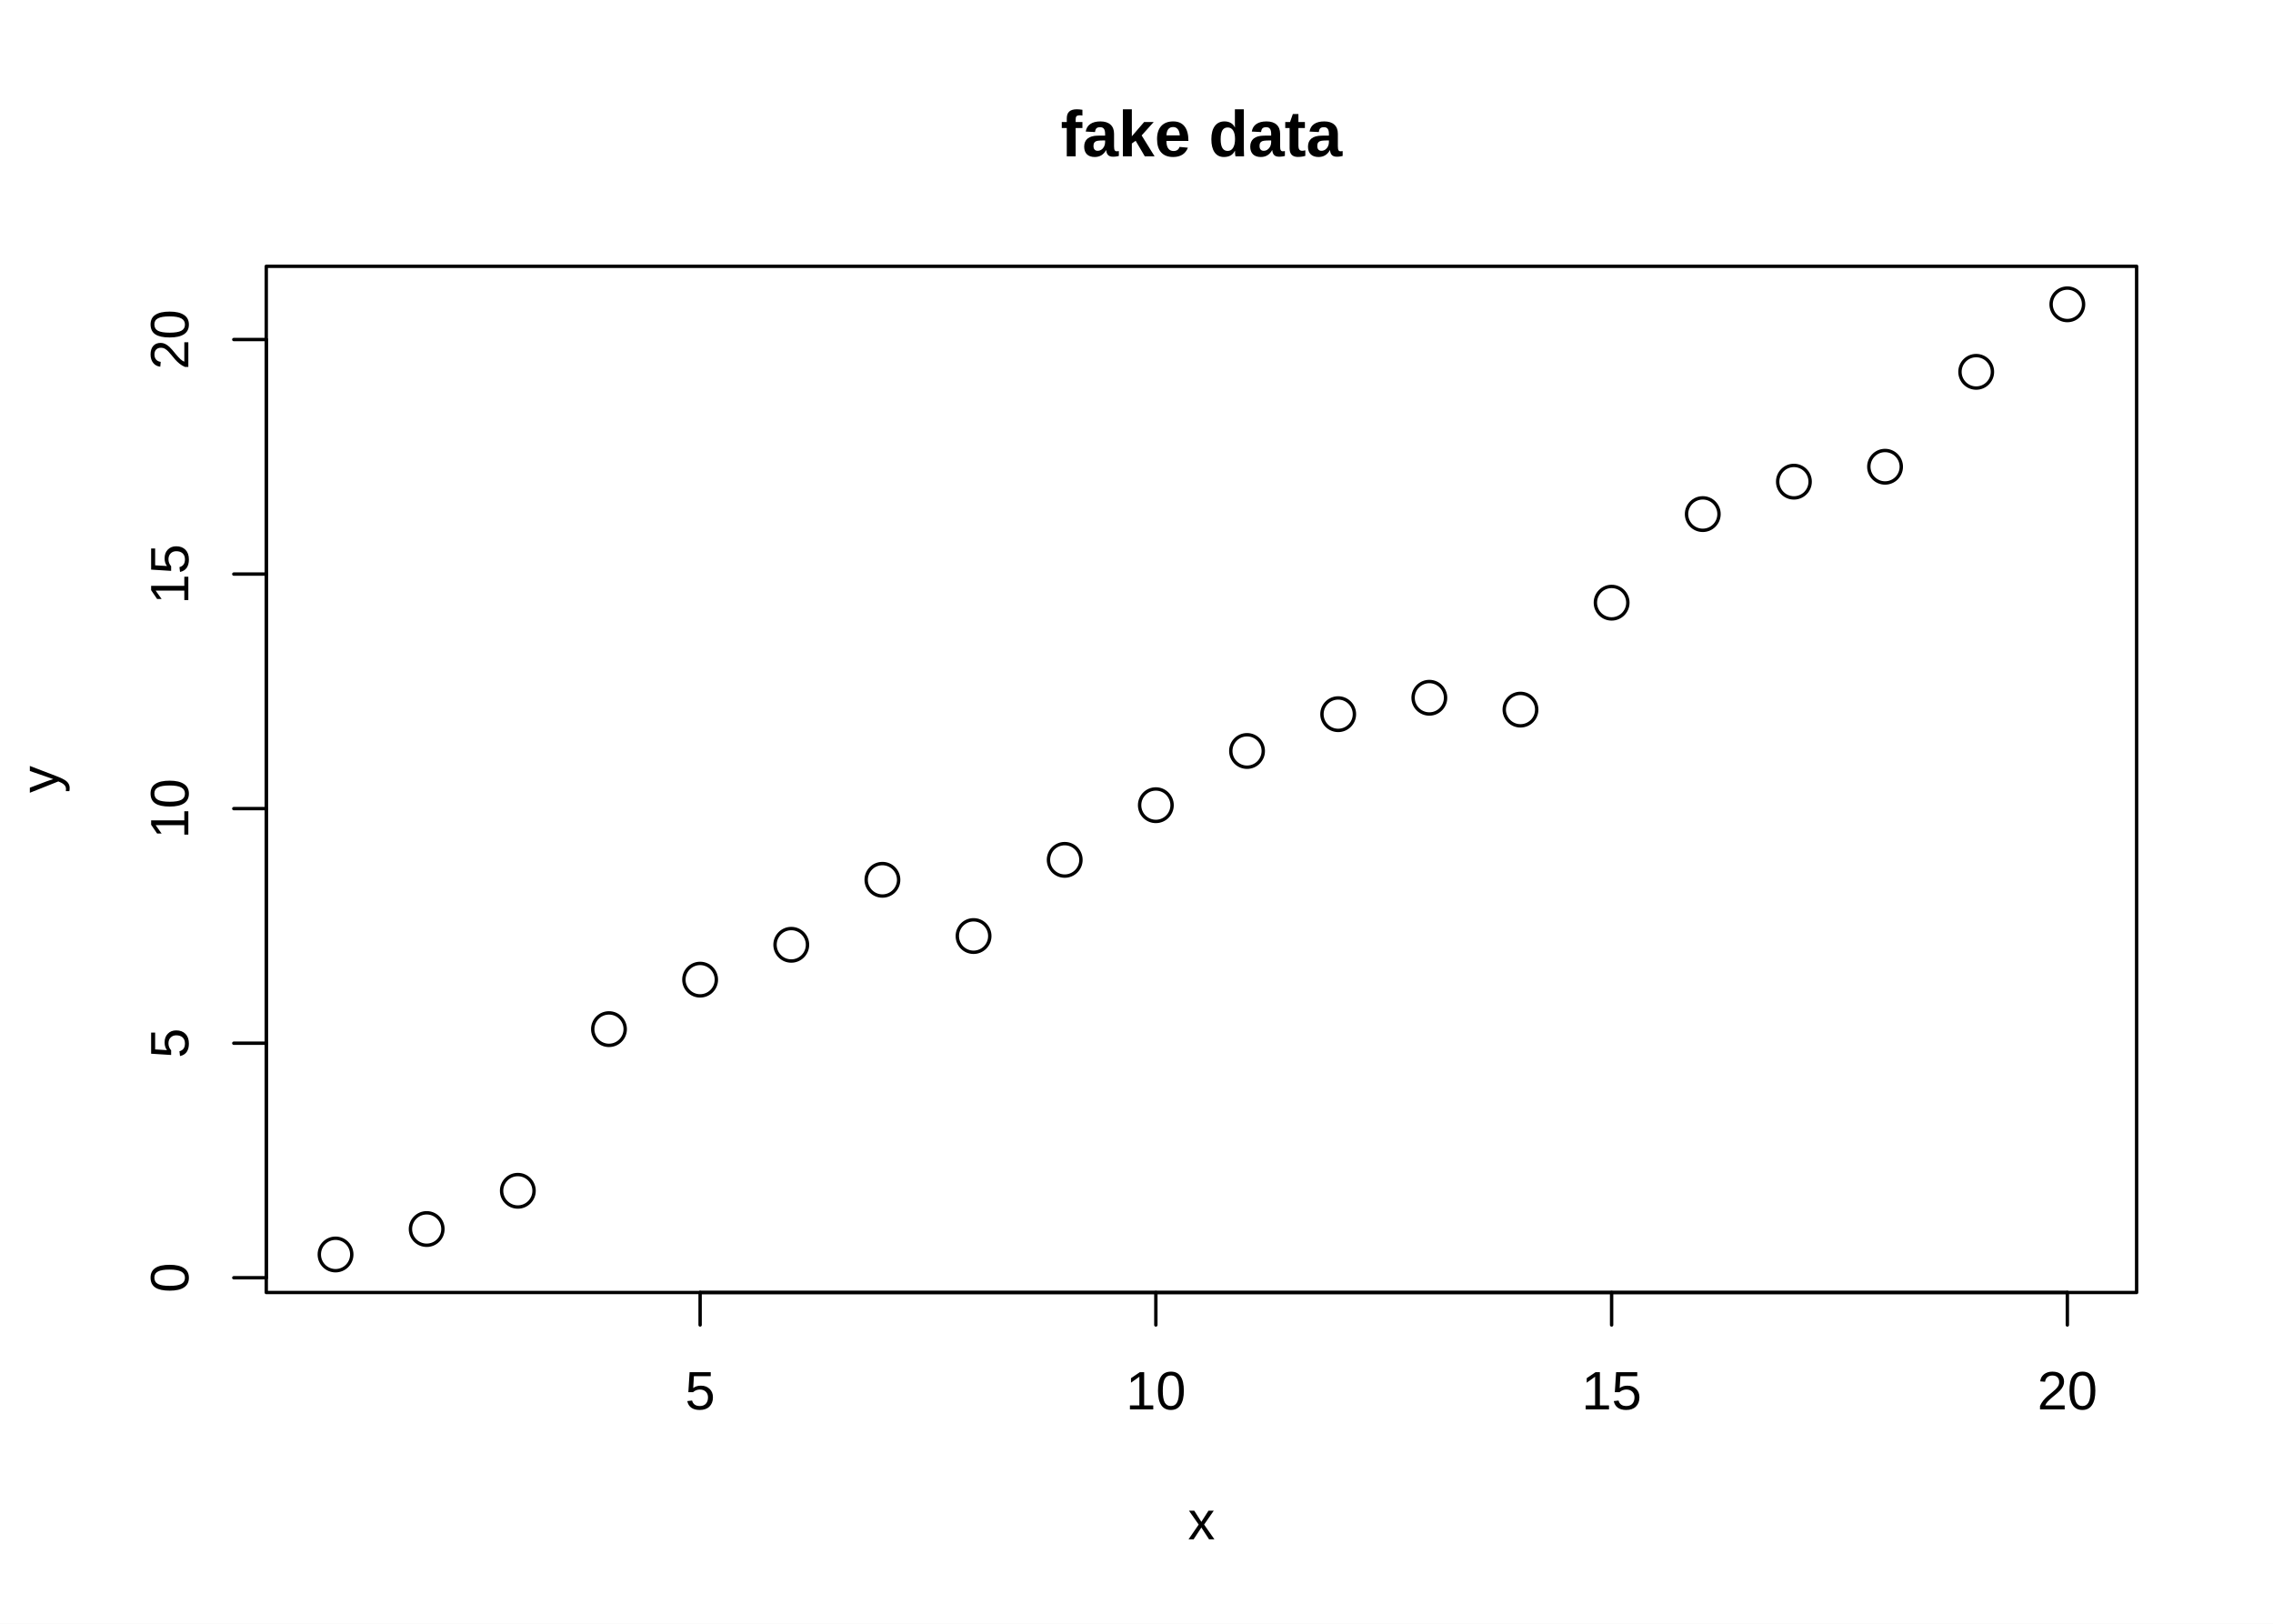
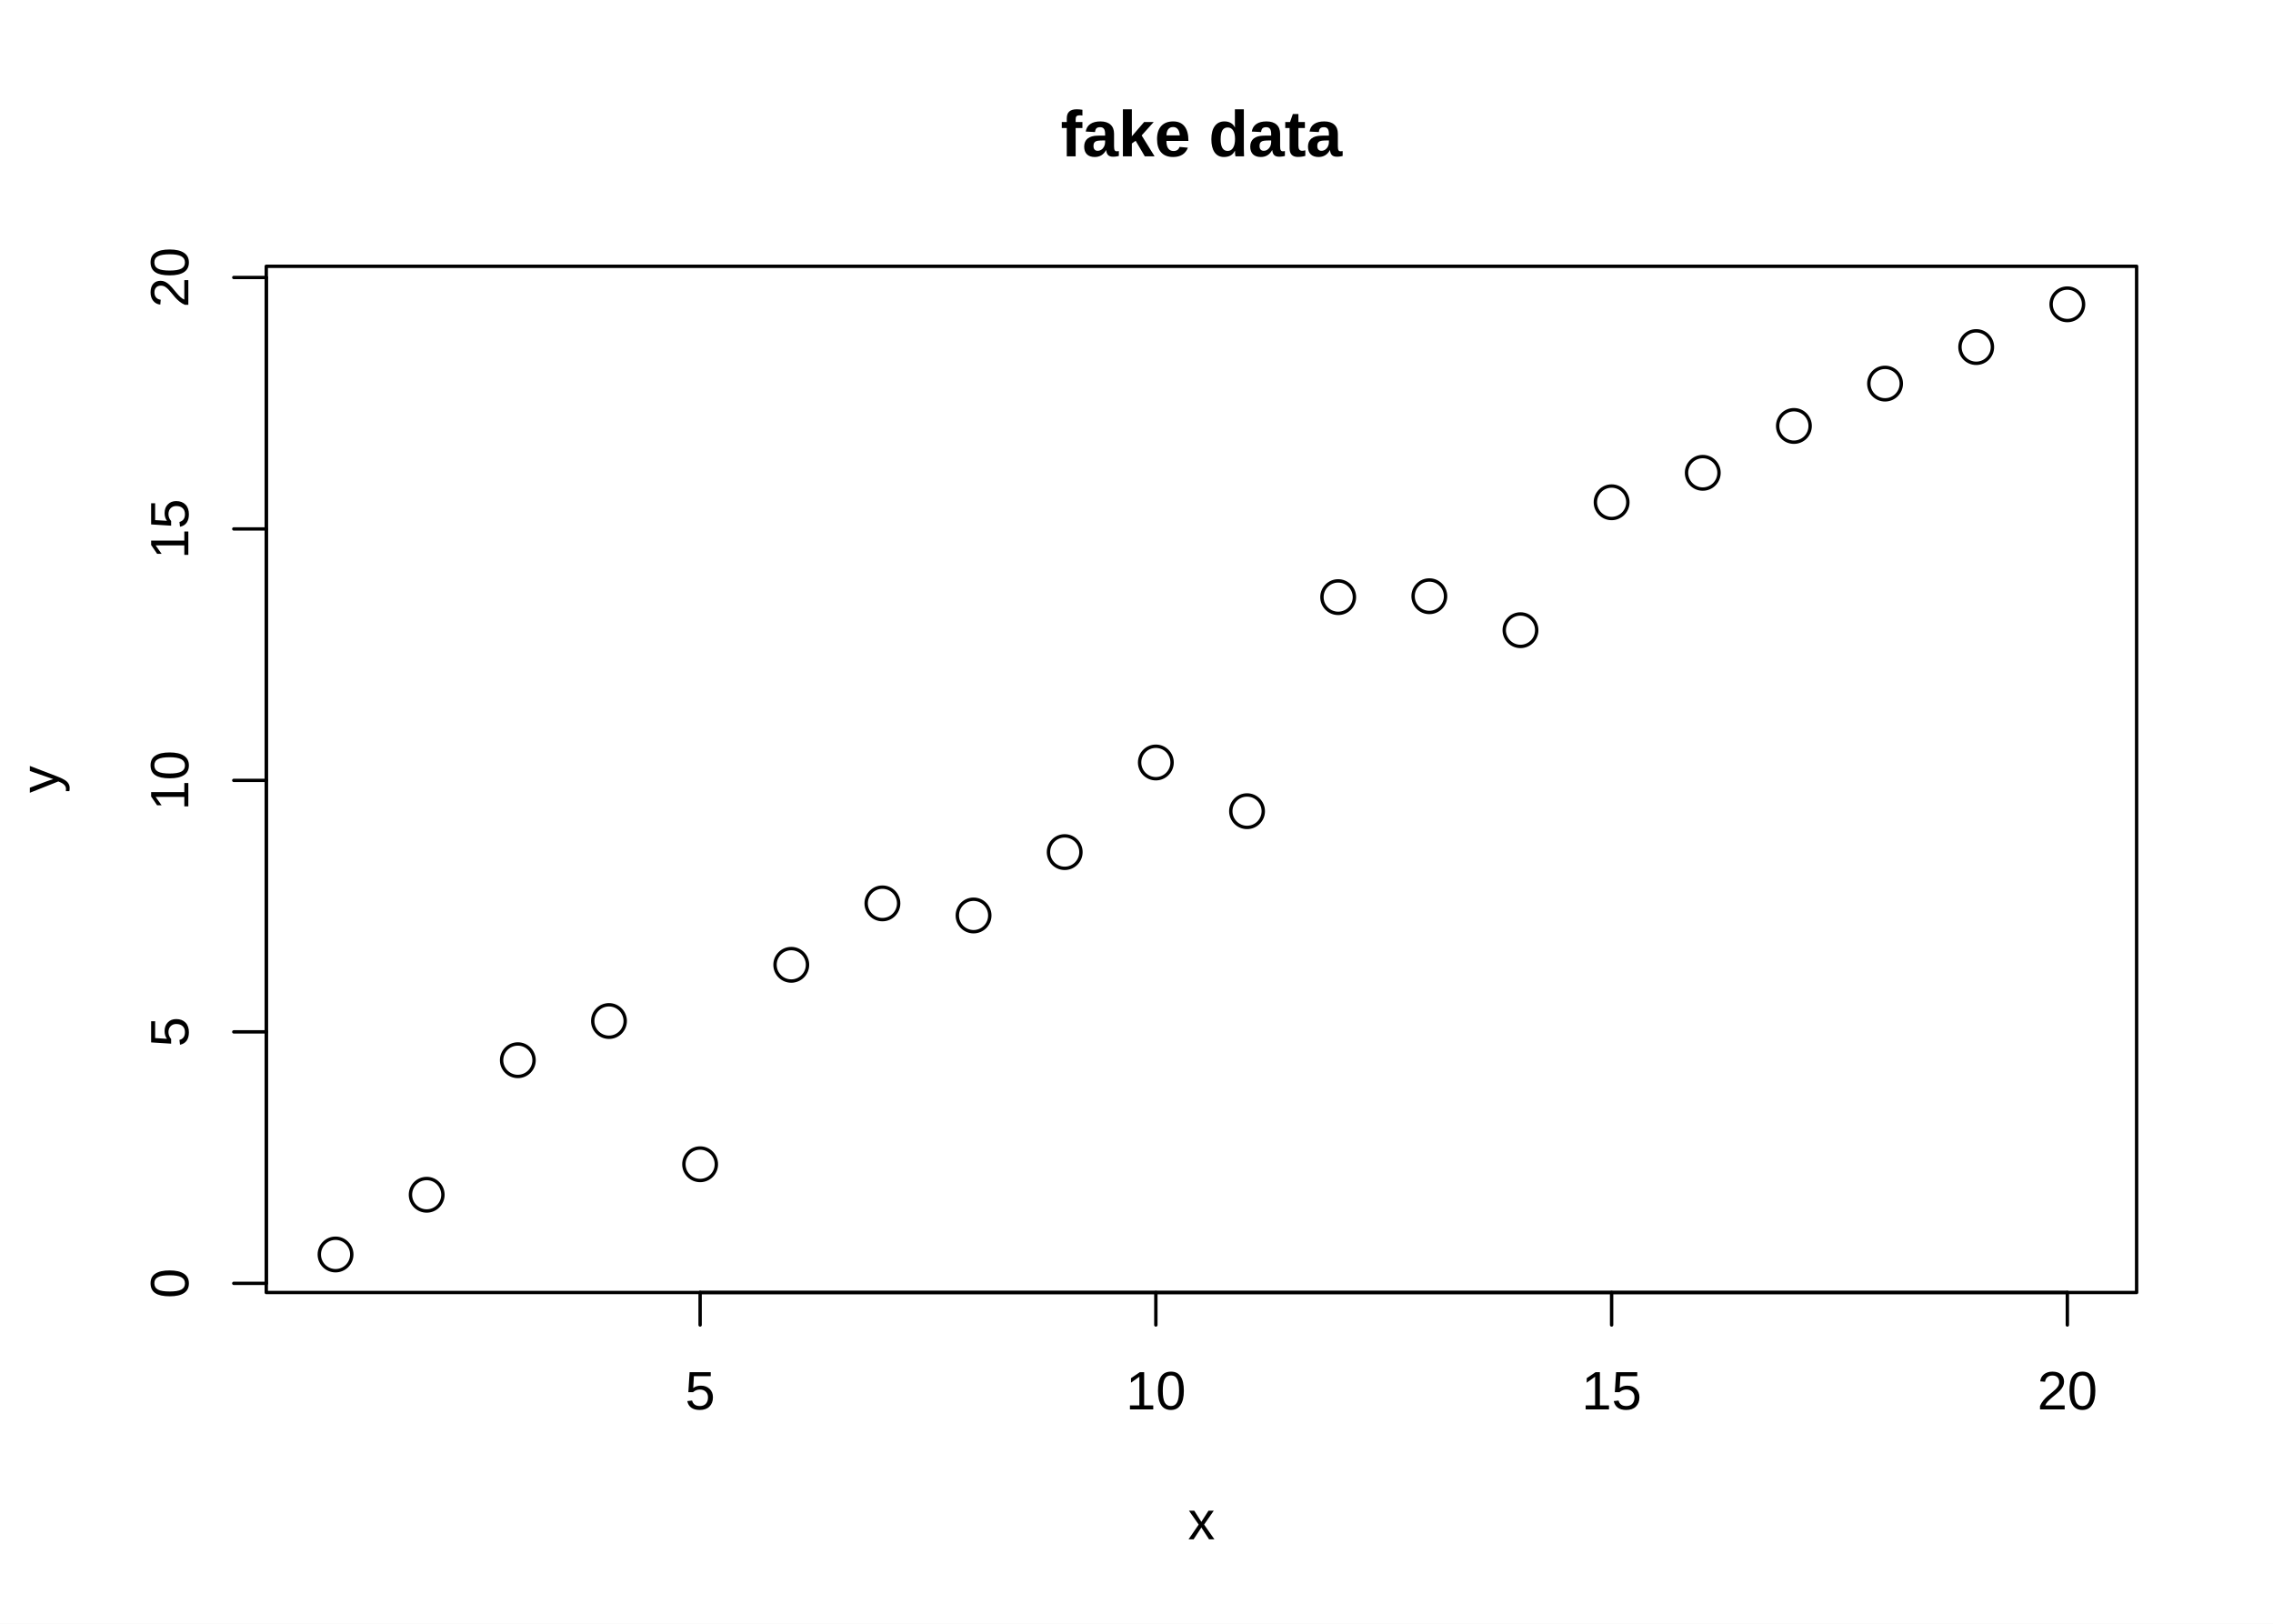
<svg xmlns="http://www.w3.org/2000/svg" viewBox="0 0 504.00 360.00">
  <defs>
    <style type="text/css">
    line, polyline, polygon, path, rect, circle {
      fill: none;
      stroke: #000000;
      stroke-linecap: round;
      stroke-linejoin: round;
      stroke-miterlimit: 10.00;
    }
  </style>
  </defs>
  <rect width="100%" height="100%" style="stroke: none; fill: #FFFFFF;" />
  <defs>
    <clipPath id="cpNTkuMDR8NDczLjc2fDI4Ni41Nnw1OS4wNA==">
      <rect x="59.04" y="59.04" width="414.72" height="227.52" />
    </clipPath>
  </defs>
  <circle cx="74.40" cy="278.13" r="2.70pt" style="stroke-width: 0.75;" clip-path="url(#cpNTkuMDR8NDczLjc2fDI4Ni41Nnw1OS4wNA==)" />
-   <circle cx="94.61" cy="272.49" r="2.70pt" style="stroke-width: 0.75;" clip-path="url(#cpNTkuMDR8NDczLjc2fDI4Ni41Nnw1OS4wNA==)" />
-   <circle cx="114.82" cy="264.01" r="2.70pt" style="stroke-width: 0.75;" clip-path="url(#cpNTkuMDR8NDczLjc2fDI4Ni41Nnw1OS4wNA==)" />
-   <circle cx="135.03" cy="228.17" r="2.70pt" style="stroke-width: 0.75;" clip-path="url(#cpNTkuMDR8NDczLjc2fDI4Ni41Nnw1OS4wNA==)" />
-   <circle cx="155.24" cy="217.20" r="2.70pt" style="stroke-width: 0.75;" clip-path="url(#cpNTkuMDR8NDczLjc2fDI4Ni41Nnw1OS4wNA==)" />
-   <circle cx="175.45" cy="209.47" r="2.70pt" style="stroke-width: 0.75;" clip-path="url(#cpNTkuMDR8NDczLjc2fDI4Ni41Nnw1OS4wNA==)" />
-   <circle cx="195.66" cy="195.06" r="2.70pt" style="stroke-width: 0.75;" clip-path="url(#cpNTkuMDR8NDczLjc2fDI4Ni41Nnw1OS4wNA==)" />
-   <circle cx="215.87" cy="207.53" r="2.70pt" style="stroke-width: 0.75;" clip-path="url(#cpNTkuMDR8NDczLjc2fDI4Ni41Nnw1OS4wNA==)" />
-   <circle cx="236.08" cy="190.64" r="2.70pt" style="stroke-width: 0.75;" clip-path="url(#cpNTkuMDR8NDczLjc2fDI4Ni41Nnw1OS4wNA==)" />
-   <circle cx="256.29" cy="178.52" r="2.70pt" style="stroke-width: 0.75;" clip-path="url(#cpNTkuMDR8NDczLjc2fDI4Ni41Nnw1OS4wNA==)" />
-   <circle cx="276.51" cy="166.50" r="2.70pt" style="stroke-width: 0.75;" clip-path="url(#cpNTkuMDR8NDczLjc2fDI4Ni41Nnw1OS4wNA==)" />
-   <circle cx="296.72" cy="158.34" r="2.70pt" style="stroke-width: 0.75;" clip-path="url(#cpNTkuMDR8NDczLjc2fDI4Ni41Nnw1OS4wNA==)" />
-   <circle cx="316.93" cy="154.70" r="2.70pt" style="stroke-width: 0.75;" clip-path="url(#cpNTkuMDR8NDczLjc2fDI4Ni41Nnw1OS4wNA==)" />
-   <circle cx="337.14" cy="157.33" r="2.70pt" style="stroke-width: 0.75;" clip-path="url(#cpNTkuMDR8NDczLjc2fDI4Ni41Nnw1OS4wNA==)" />
-   <circle cx="357.35" cy="133.62" r="2.70pt" style="stroke-width: 0.75;" clip-path="url(#cpNTkuMDR8NDczLjc2fDI4Ni41Nnw1OS4wNA==)" />
-   <circle cx="377.56" cy="113.98" r="2.70pt" style="stroke-width: 0.75;" clip-path="url(#cpNTkuMDR8NDczLjc2fDI4Ni41Nnw1OS4wNA==)" />
-   <circle cx="397.77" cy="106.79" r="2.70pt" style="stroke-width: 0.75;" clip-path="url(#cpNTkuMDR8NDczLjc2fDI4Ni41Nnw1OS4wNA==)" />
-   <circle cx="417.98" cy="103.48" r="2.70pt" style="stroke-width: 0.75;" clip-path="url(#cpNTkuMDR8NDczLjc2fDI4Ni41Nnw1OS4wNA==)" />
-   <circle cx="438.19" cy="82.44" r="2.70pt" style="stroke-width: 0.75;" clip-path="url(#cpNTkuMDR8NDczLjc2fDI4Ni41Nnw1OS4wNA==)" />
+   <circle cx="94.61" cy="264.89" r="2.70pt" style="stroke-width: 0.75;" clip-path="url(#cpNTkuMDR8NDczLjc2fDI4Ni41Nnw1OS4wNA==)" />
+   <circle cx="114.82" cy="235.06" r="2.70pt" style="stroke-width: 0.75;" clip-path="url(#cpNTkuMDR8NDczLjc2fDI4Ni41Nnw1OS4wNA==)" />
+   <circle cx="135.03" cy="226.37" r="2.70pt" style="stroke-width: 0.75;" clip-path="url(#cpNTkuMDR8NDczLjc2fDI4Ni41Nnw1OS4wNA==)" />
+   <circle cx="155.24" cy="258.13" r="2.70pt" style="stroke-width: 0.75;" clip-path="url(#cpNTkuMDR8NDczLjc2fDI4Ni41Nnw1OS4wNA==)" />
+   <circle cx="175.45" cy="213.91" r="2.70pt" style="stroke-width: 0.75;" clip-path="url(#cpNTkuMDR8NDczLjc2fDI4Ni41Nnw1OS4wNA==)" />
+   <circle cx="195.66" cy="200.29" r="2.70pt" style="stroke-width: 0.75;" clip-path="url(#cpNTkuMDR8NDczLjc2fDI4Ni41Nnw1OS4wNA==)" />
+   <circle cx="215.87" cy="202.97" r="2.70pt" style="stroke-width: 0.75;" clip-path="url(#cpNTkuMDR8NDczLjc2fDI4Ni41Nnw1OS4wNA==)" />
+   <circle cx="236.08" cy="188.92" r="2.70pt" style="stroke-width: 0.75;" clip-path="url(#cpNTkuMDR8NDczLjc2fDI4Ni41Nnw1OS4wNA==)" />
+   <circle cx="256.29" cy="169.05" r="2.70pt" style="stroke-width: 0.75;" clip-path="url(#cpNTkuMDR8NDczLjc2fDI4Ni41Nnw1OS4wNA==)" />
+   <circle cx="276.51" cy="179.85" r="2.70pt" style="stroke-width: 0.75;" clip-path="url(#cpNTkuMDR8NDczLjc2fDI4Ni41Nnw1OS4wNA==)" />
+   <circle cx="296.72" cy="132.39" r="2.70pt" style="stroke-width: 0.75;" clip-path="url(#cpNTkuMDR8NDczLjc2fDI4Ni41Nnw1OS4wNA==)" />
+   <circle cx="316.93" cy="132.19" r="2.70pt" style="stroke-width: 0.75;" clip-path="url(#cpNTkuMDR8NDczLjc2fDI4Ni41Nnw1OS4wNA==)" />
+   <circle cx="337.14" cy="139.72" r="2.70pt" style="stroke-width: 0.75;" clip-path="url(#cpNTkuMDR8NDczLjc2fDI4Ni41Nnw1OS4wNA==)" />
+   <circle cx="357.35" cy="111.36" r="2.70pt" style="stroke-width: 0.75;" clip-path="url(#cpNTkuMDR8NDczLjc2fDI4Ni41Nnw1OS4wNA==)" />
+   <circle cx="377.56" cy="104.83" r="2.70pt" style="stroke-width: 0.75;" clip-path="url(#cpNTkuMDR8NDczLjc2fDI4Ni41Nnw1OS4wNA==)" />
+   <circle cx="397.77" cy="94.44" r="2.70pt" style="stroke-width: 0.75;" clip-path="url(#cpNTkuMDR8NDczLjc2fDI4Ni41Nnw1OS4wNA==)" />
+   <circle cx="417.98" cy="85.05" r="2.70pt" style="stroke-width: 0.75;" clip-path="url(#cpNTkuMDR8NDczLjc2fDI4Ni41Nnw1OS4wNA==)" />
+   <circle cx="438.19" cy="76.95" r="2.70pt" style="stroke-width: 0.75;" clip-path="url(#cpNTkuMDR8NDczLjc2fDI4Ni41Nnw1OS4wNA==)" />
  <circle cx="458.40" cy="67.47" r="2.70pt" style="stroke-width: 0.75;" clip-path="url(#cpNTkuMDR8NDczLjc2fDI4Ni41Nnw1OS4wNA==)" />
  <defs>
    <clipPath id="cpMC4wMHw1MDQuMDB8MzYwLjAwfDAuMDA=">
      <rect x="0.00" y="0.00" width="504.00" height="360.00" />
    </clipPath>
  </defs>
  <line x1="155.24" y1="286.56" x2="458.40" y2="286.56" style="stroke-width: 0.75;" clip-path="url(#cpMC4wMHw1MDQuMDB8MzYwLjAwfDAuMDA=)" />
  <line x1="155.24" y1="286.56" x2="155.24" y2="293.76" style="stroke-width: 0.75;" clip-path="url(#cpMC4wMHw1MDQuMDB8MzYwLjAwfDAuMDA=)" />
  <line x1="256.29" y1="286.56" x2="256.29" y2="293.76" style="stroke-width: 0.75;" clip-path="url(#cpMC4wMHw1MDQuMDB8MzYwLjAwfDAuMDA=)" />
  <line x1="357.35" y1="286.56" x2="357.35" y2="293.76" style="stroke-width: 0.75;" clip-path="url(#cpMC4wMHw1MDQuMDB8MzYwLjAwfDAuMDA=)" />
  <line x1="458.40" y1="286.56" x2="458.40" y2="293.76" style="stroke-width: 0.75;" clip-path="url(#cpMC4wMHw1MDQuMDB8MzYwLjAwfDAuMDA=)" />
  <g clip-path="url(#cpMC4wMHw1MDQuMDB8MzYwLjAwfDAuMDA=)">
    <text x="151.91" y="312.48" style="font-size: 12.00px; font-family: Arial;" textLength="6.67px" lengthAdjust="spacingAndGlyphs">5</text>
  </g>
  <g clip-path="url(#cpMC4wMHw1MDQuMDB8MzYwLjAwfDAuMDA=)">
    <text x="249.62" y="312.48" style="font-size: 12.00px; font-family: Arial;" textLength="13.35px" lengthAdjust="spacingAndGlyphs">10</text>
  </g>
  <g clip-path="url(#cpMC4wMHw1MDQuMDB8MzYwLjAwfDAuMDA=)">
    <text x="350.67" y="312.48" style="font-size: 12.00px; font-family: Arial;" textLength="13.35px" lengthAdjust="spacingAndGlyphs">15</text>
  </g>
  <g clip-path="url(#cpMC4wMHw1MDQuMDB8MzYwLjAwfDAuMDA=)">
    <text x="451.73" y="312.48" style="font-size: 12.00px; font-family: Arial;" textLength="13.35px" lengthAdjust="spacingAndGlyphs">20</text>
  </g>
-   <line x1="59.04" y1="283.29" x2="59.04" y2="75.28" style="stroke-width: 0.75;" clip-path="url(#cpMC4wMHw1MDQuMDB8MzYwLjAwfDAuMDA=)" />
-   <line x1="59.04" y1="283.29" x2="51.84" y2="283.29" style="stroke-width: 0.75;" clip-path="url(#cpMC4wMHw1MDQuMDB8MzYwLjAwfDAuMDA=)" />
-   <line x1="59.04" y1="231.29" x2="51.84" y2="231.29" style="stroke-width: 0.75;" clip-path="url(#cpMC4wMHw1MDQuMDB8MzYwLjAwfDAuMDA=)" />
-   <line x1="59.04" y1="179.28" x2="51.84" y2="179.28" style="stroke-width: 0.75;" clip-path="url(#cpMC4wMHw1MDQuMDB8MzYwLjAwfDAuMDA=)" />
-   <line x1="59.04" y1="127.28" x2="51.84" y2="127.28" style="stroke-width: 0.75;" clip-path="url(#cpMC4wMHw1MDQuMDB8MzYwLjAwfDAuMDA=)" />
-   <line x1="59.04" y1="75.28" x2="51.84" y2="75.28" style="stroke-width: 0.75;" clip-path="url(#cpMC4wMHw1MDQuMDB8MzYwLjAwfDAuMDA=)" />
+   <line x1="59.04" y1="284.53" x2="59.04" y2="61.52" style="stroke-width: 0.75;" clip-path="url(#cpMC4wMHw1MDQuMDB8MzYwLjAwfDAuMDA=)" />
+   <line x1="59.04" y1="284.53" x2="51.84" y2="284.53" style="stroke-width: 0.75;" clip-path="url(#cpMC4wMHw1MDQuMDB8MzYwLjAwfDAuMDA=)" />
+   <line x1="59.04" y1="228.78" x2="51.84" y2="228.78" style="stroke-width: 0.75;" clip-path="url(#cpMC4wMHw1MDQuMDB8MzYwLjAwfDAuMDA=)" />
+   <line x1="59.04" y1="173.02" x2="51.84" y2="173.02" style="stroke-width: 0.75;" clip-path="url(#cpMC4wMHw1MDQuMDB8MzYwLjAwfDAuMDA=)" />
+   <line x1="59.04" y1="117.27" x2="51.84" y2="117.27" style="stroke-width: 0.75;" clip-path="url(#cpMC4wMHw1MDQuMDB8MzYwLjAwfDAuMDA=)" />
+   <line x1="59.04" y1="61.52" x2="51.84" y2="61.52" style="stroke-width: 0.75;" clip-path="url(#cpMC4wMHw1MDQuMDB8MzYwLjAwfDAuMDA=)" />
  <g clip-path="url(#cpMC4wMHw1MDQuMDB8MzYwLjAwfDAuMDA=)">
-     <text transform="translate(41.76,286.62) rotate(-90)" style="font-size: 12.00px; font-family: Arial;" textLength="6.67px" lengthAdjust="spacingAndGlyphs">0</text>
+     <text transform="translate(41.76,287.87) rotate(-90)" style="font-size: 12.00px; font-family: Arial;" textLength="6.67px" lengthAdjust="spacingAndGlyphs">0</text>
  </g>
  <g clip-path="url(#cpMC4wMHw1MDQuMDB8MzYwLjAwfDAuMDA=)">
-     <text transform="translate(41.76,234.62) rotate(-90)" style="font-size: 12.00px; font-family: Arial;" textLength="6.67px" lengthAdjust="spacingAndGlyphs">5</text>
+     <text transform="translate(41.76,232.11) rotate(-90)" style="font-size: 12.00px; font-family: Arial;" textLength="6.67px" lengthAdjust="spacingAndGlyphs">5</text>
  </g>
  <g clip-path="url(#cpMC4wMHw1MDQuMDB8MzYwLjAwfDAuMDA=)">
-     <text transform="translate(41.76,185.96) rotate(-90)" style="font-size: 12.00px; font-family: Arial;" textLength="13.35px" lengthAdjust="spacingAndGlyphs">10</text>
+     <text transform="translate(41.76,179.70) rotate(-90)" style="font-size: 12.00px; font-family: Arial;" textLength="13.35px" lengthAdjust="spacingAndGlyphs">10</text>
  </g>
  <g clip-path="url(#cpMC4wMHw1MDQuMDB8MzYwLjAwfDAuMDA=)">
-     <text transform="translate(41.76,133.96) rotate(-90)" style="font-size: 12.00px; font-family: Arial;" textLength="13.35px" lengthAdjust="spacingAndGlyphs">15</text>
+     <text transform="translate(41.76,123.94) rotate(-90)" style="font-size: 12.00px; font-family: Arial;" textLength="13.35px" lengthAdjust="spacingAndGlyphs">15</text>
  </g>
  <g clip-path="url(#cpMC4wMHw1MDQuMDB8MzYwLjAwfDAuMDA=)">
-     <text transform="translate(41.76,81.96) rotate(-90)" style="font-size: 12.00px; font-family: Arial;" textLength="13.35px" lengthAdjust="spacingAndGlyphs">20</text>
+     <text transform="translate(41.76,68.19) rotate(-90)" style="font-size: 12.00px; font-family: Arial;" textLength="13.35px" lengthAdjust="spacingAndGlyphs">20</text>
  </g>
  <polyline points="59.04,286.56 473.76,286.56 473.76,59.04 59.04,59.04 59.04,286.56 " style="stroke-width: 0.75;" clip-path="url(#cpMC4wMHw1MDQuMDB8MzYwLjAwfDAuMDA=)" />
  <g clip-path="url(#cpMC4wMHw1MDQuMDB8MzYwLjAwfDAuMDA=)">
    <text x="235.18" y="34.67" style="font-size: 14.40px; font-weight: bold; font-family: Arial;" textLength="62.43px" lengthAdjust="spacingAndGlyphs">fake data</text>
  </g>
  <g clip-path="url(#cpMC4wMHw1MDQuMDB8MzYwLjAwfDAuMDA=)">
    <text x="263.40" y="341.28" style="font-size: 12.00px; font-family: Arial;" textLength="6.00px" lengthAdjust="spacingAndGlyphs">x</text>
  </g>
  <g clip-path="url(#cpMC4wMHw1MDQuMDB8MzYwLjAwfDAuMDA=)">
    <text transform="translate(12.96,175.80) rotate(-90)" style="font-size: 12.00px; font-family: Arial;" textLength="6.00px" lengthAdjust="spacingAndGlyphs">y</text>
  </g>
</svg>
